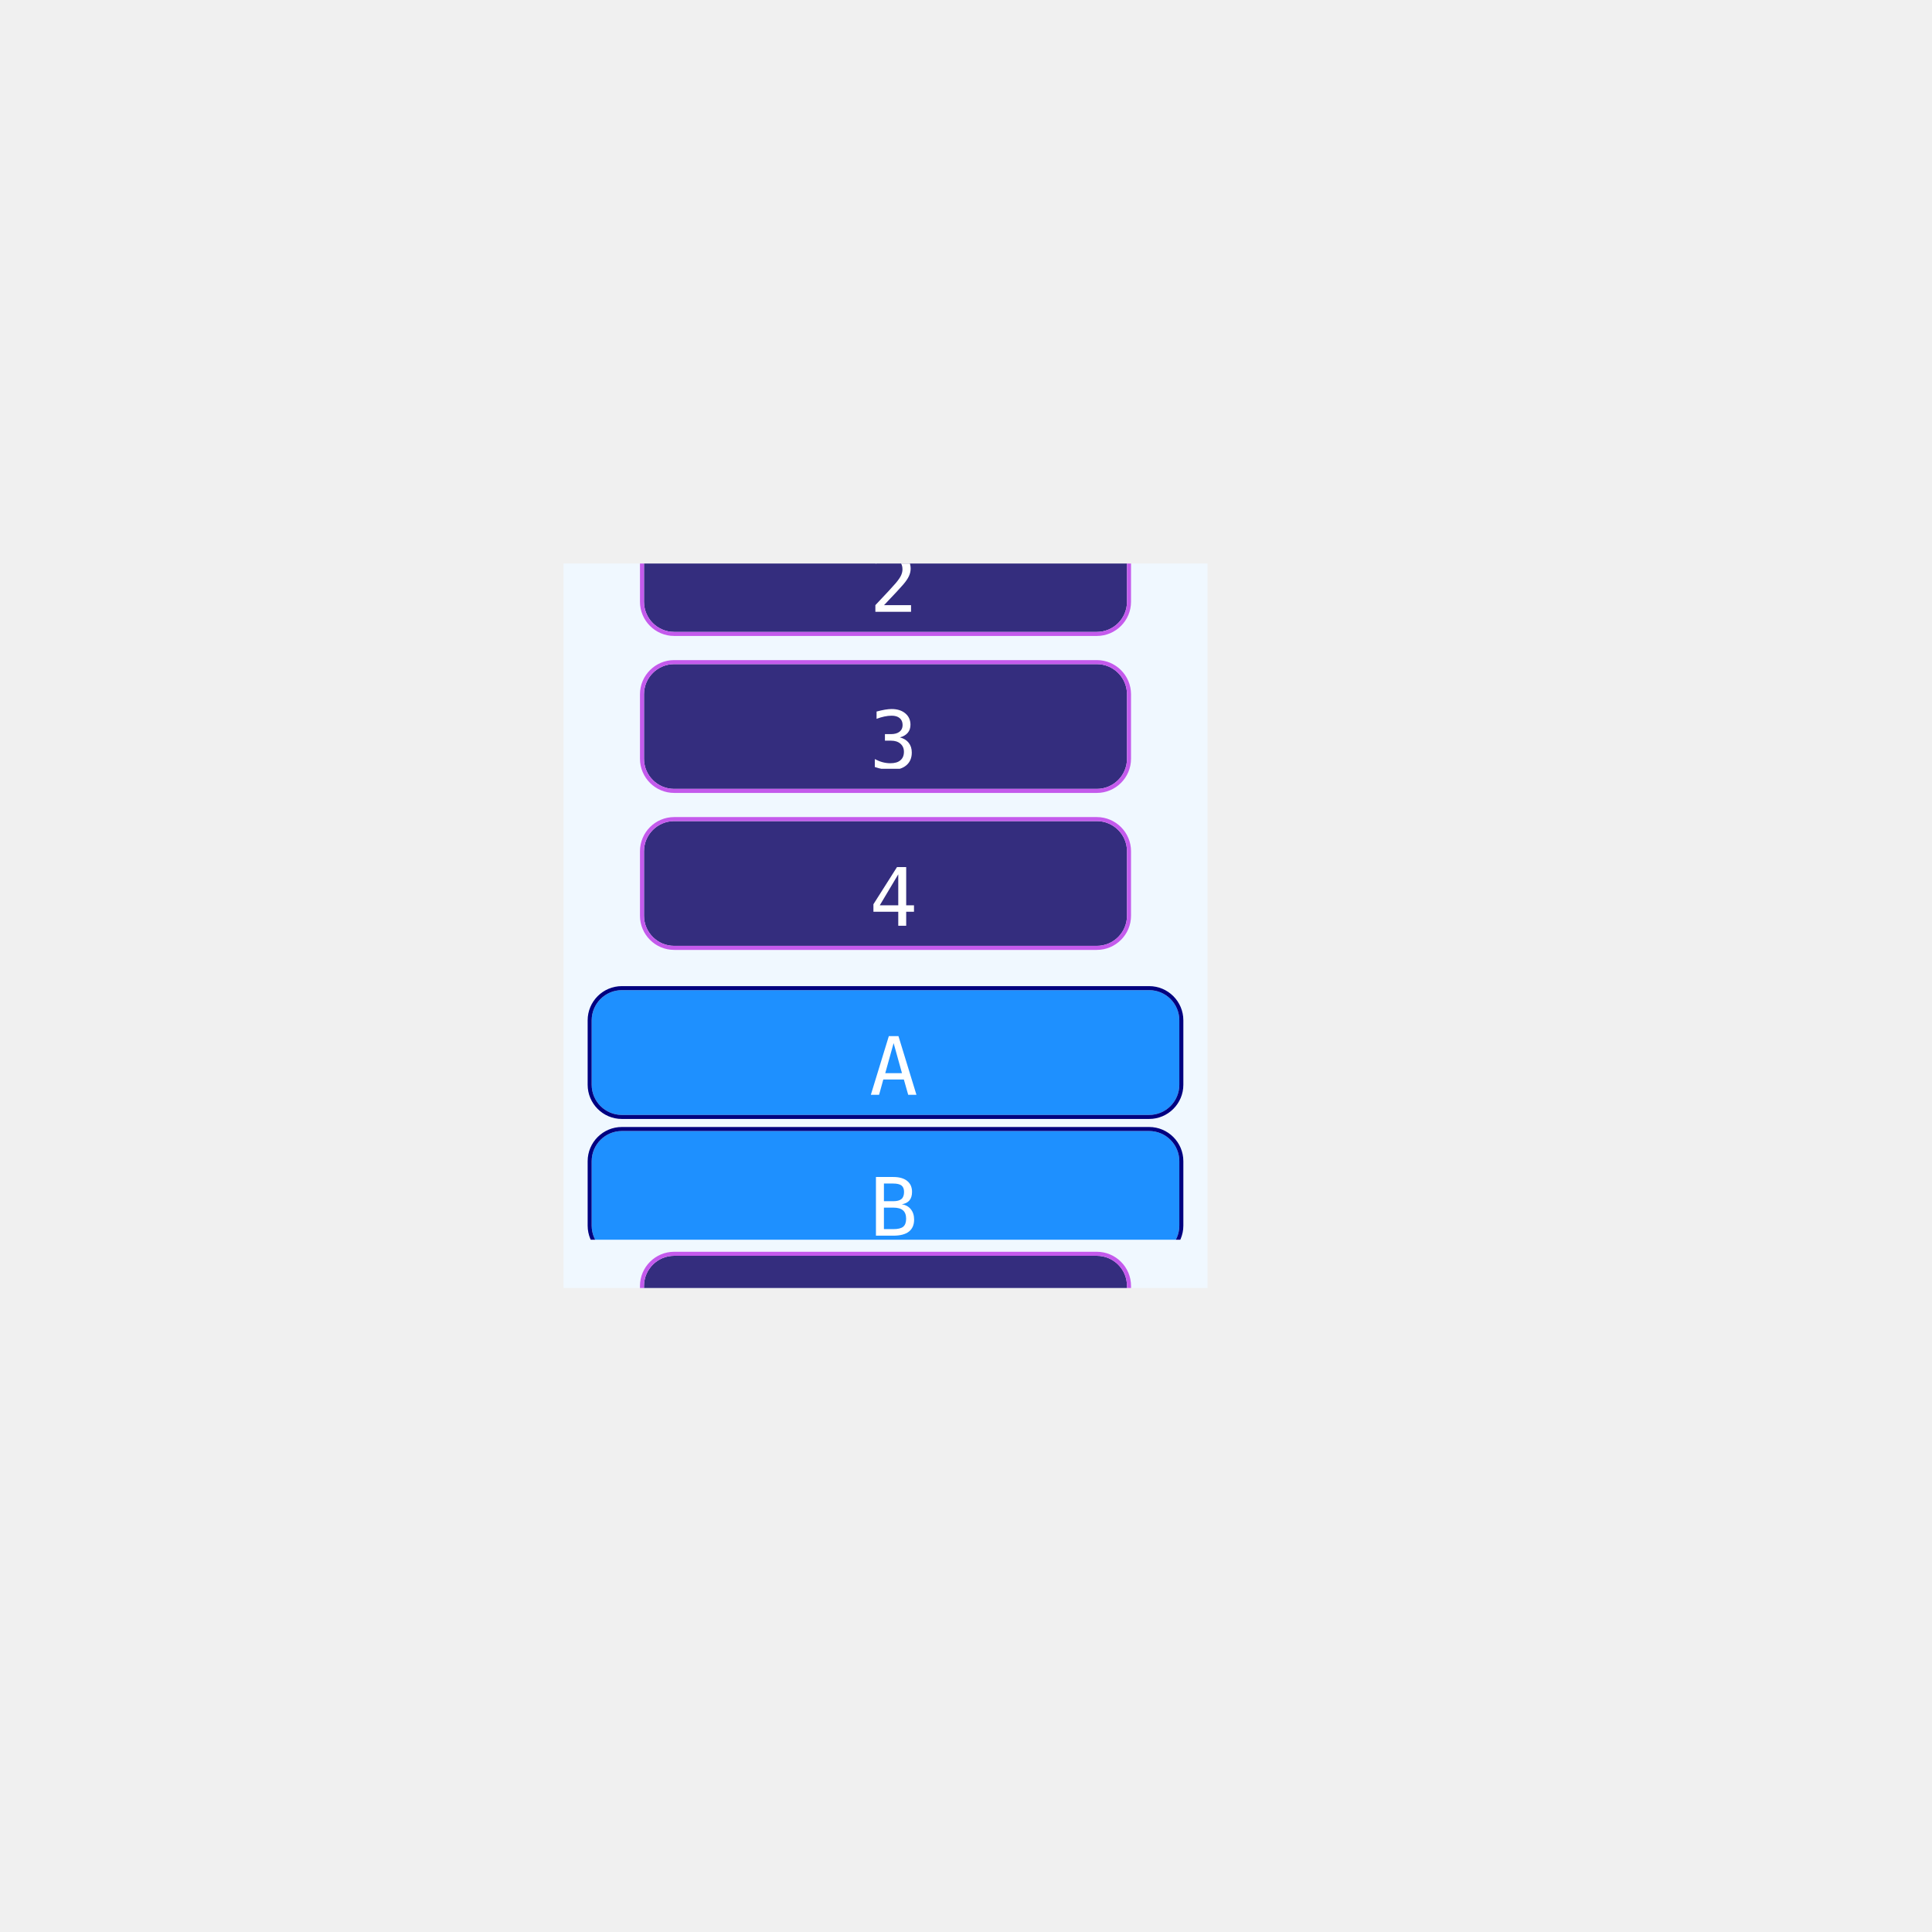
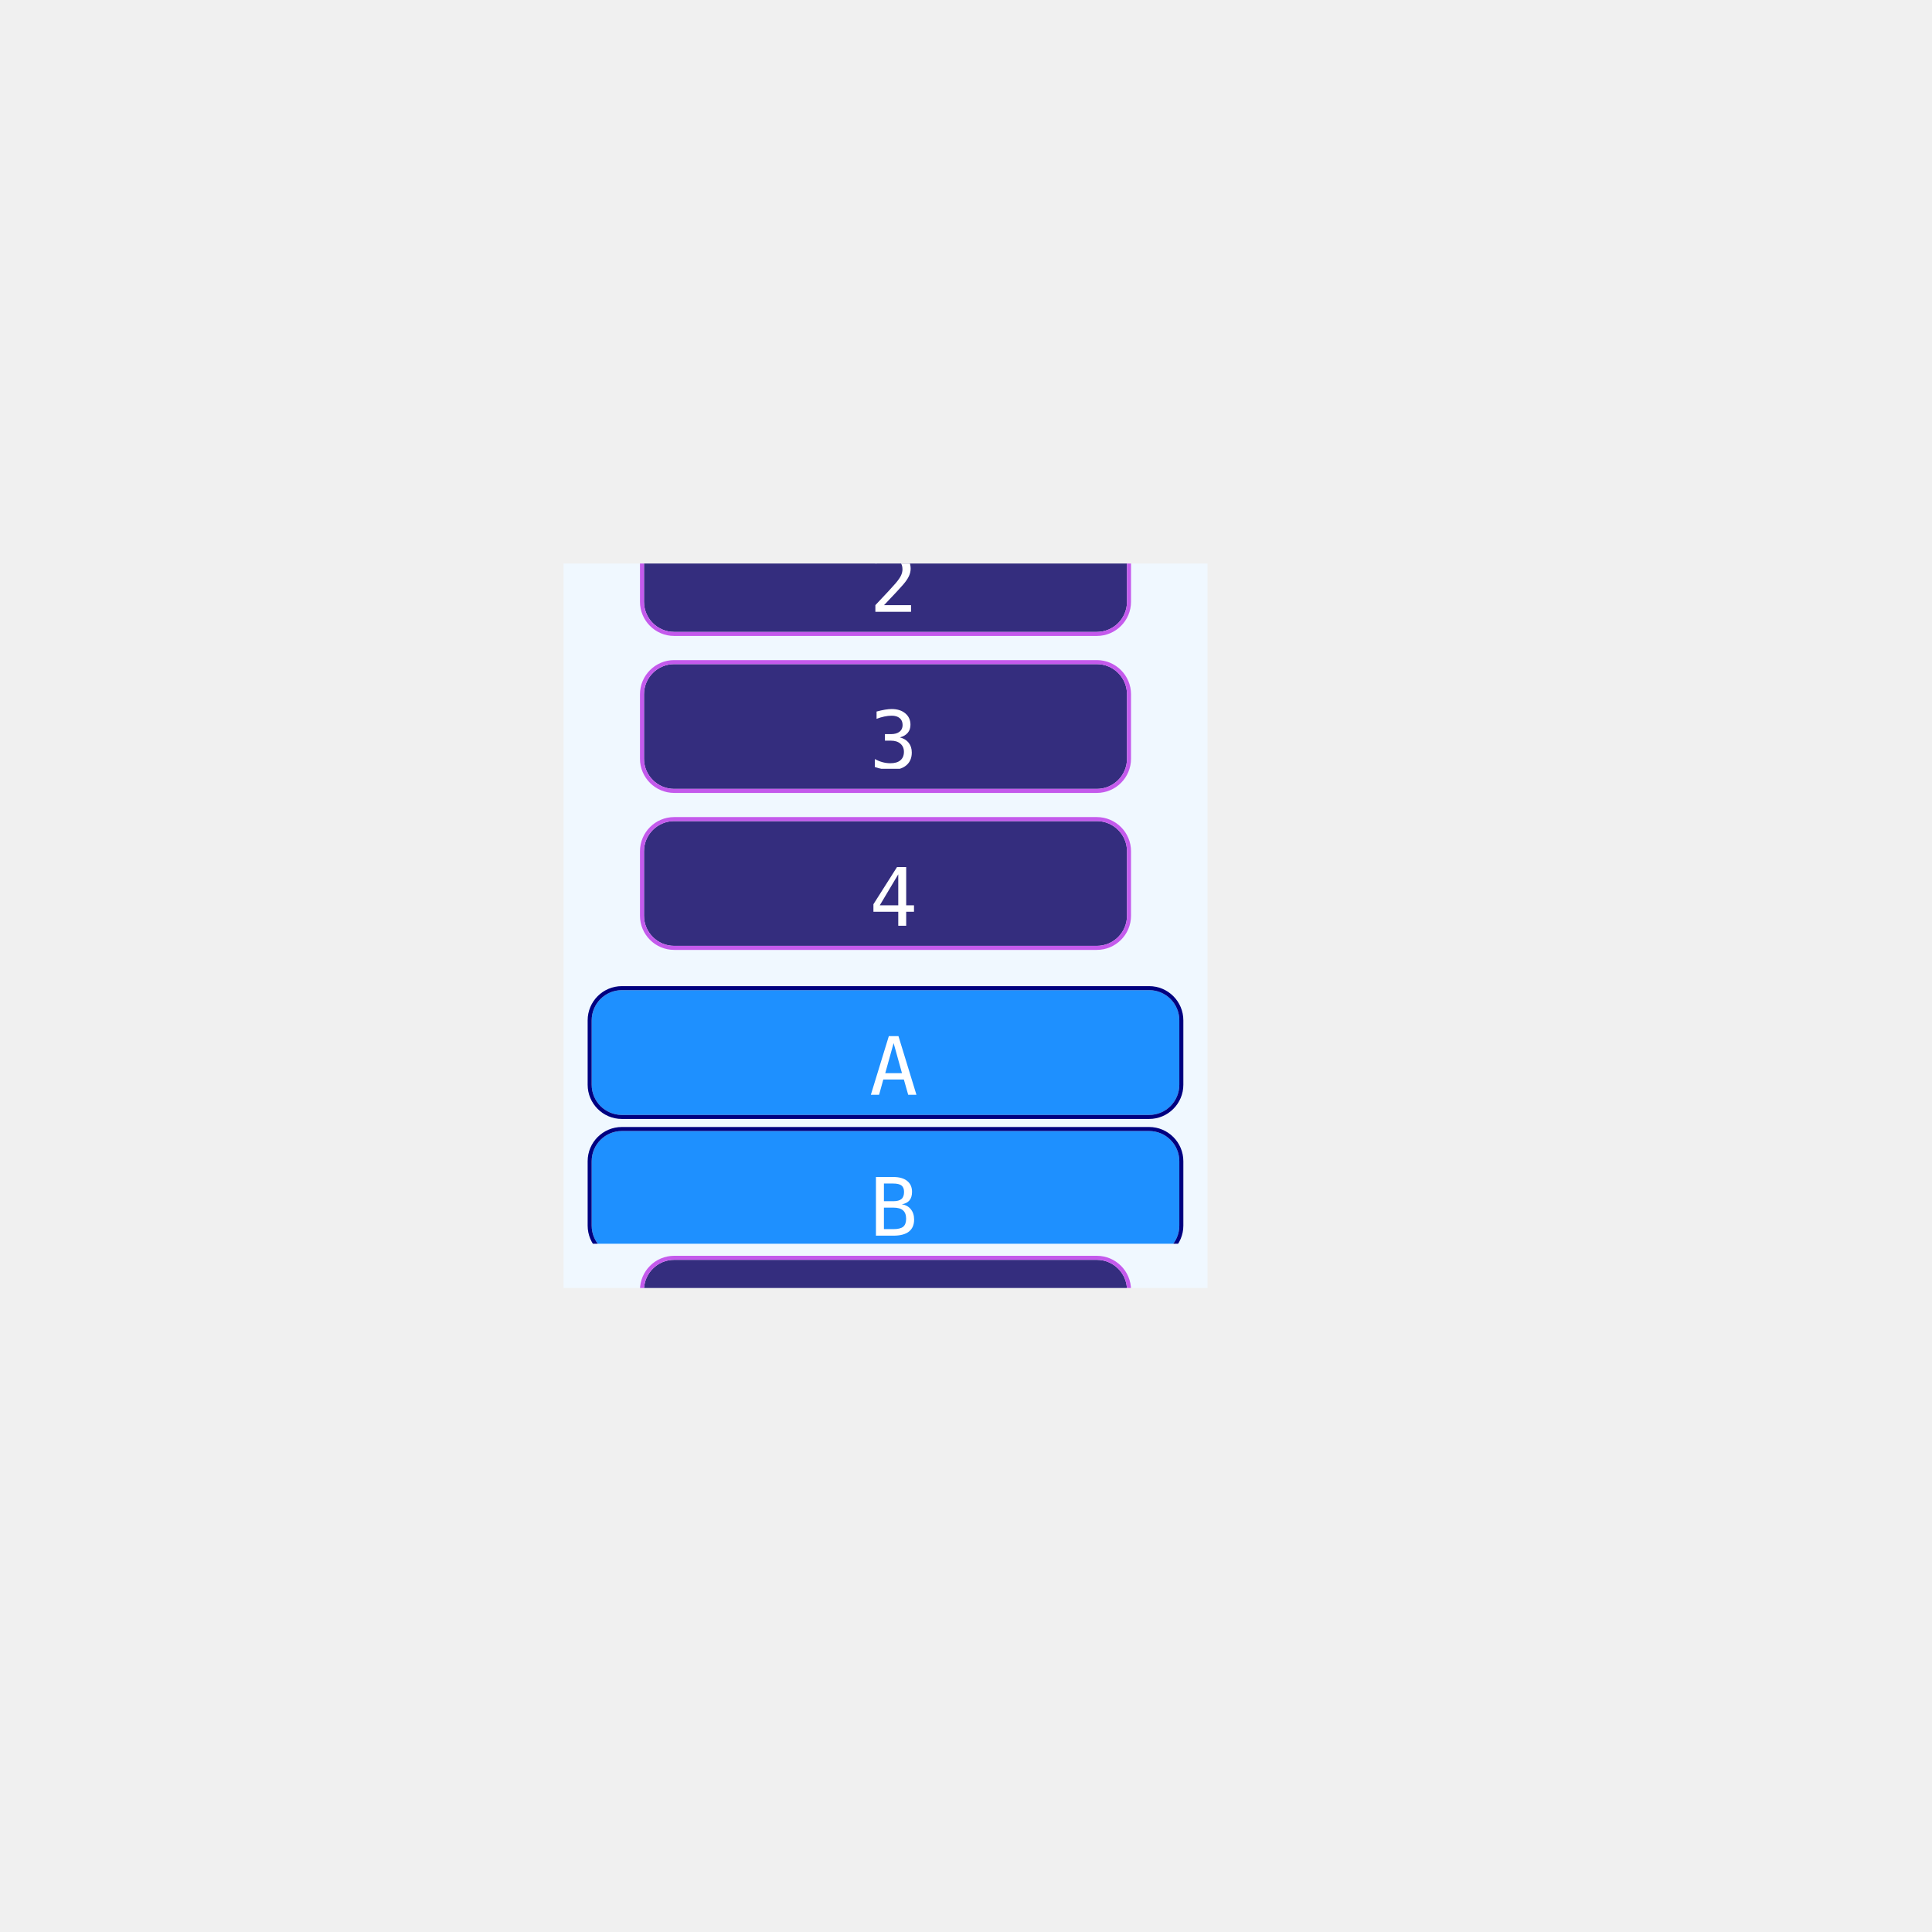
<svg xmlns="http://www.w3.org/2000/svg" version="1.1" viewBox="0 0 480 480">
  <defs>
    <clipPath id="clip_0">
      <polygon points="140 140,300 140,300 320,140 320" />
    </clipPath>
  </defs>
  <g clip-path="url(#clip_0)">
    <path style="fill:#F0F8FF;" d="M 140,140 L 300,140 L 300,320 L 140,320 L 140,140 Z" />
    <defs>
      <clipPath id="clip_1">
        <polygon points="140 140,300 140,300 320,140 320" />
      </clipPath>
    </defs>
    <g clip-path="url(#clip_1)">
      <path style="fill:#342D7E;" d="M 167.50,126 C 163.36,126 160,129.36 160,133.50 L 160,149.50 C 160,153.64 163.36,157 167.50,157 L 272.50,157 C 276.64,157 280,153.64 280,149.50 L 280,133.50 C 280,129.36 276.64,126 272.50,126 L 167.50,126 Z" />
      <path style="fill:#C45AEC;" d="M 159,133.50 C 159,128.81 162.81,125 167.50,125 L 272.50,125 C 277.19,125 281,128.81 281,133.50 L 281,149.50 C 281,154.19 277.19,158 272.50,158 L 167.50,158 C 162.81,158 159,154.19 159,149.50 L 159,133.50 M 167.50,126 C 163.36,126 160,129.36 160,133.50 L 160,149.50 C 160,153.64 163.36,157 167.50,157 L 272.50,157 C 276.64,157 280,153.64 280,149.50 L 280,133.50 C 280,129.36 276.64,126 272.50,126 L 167.50,126 Z" />
      <defs>
        <clipPath id="clip_2">
          <polygon points="165 131,275 131,275 152,165 152" />
        </clipPath>
      </defs>
      <g clip-path="url(#clip_2)">
        <text x="216" y="152" xml:space="preserve" style="font-size:20px;font-family:Berial,monospace;fill:#FFFFFF;" textLength="8" lengthAdjust="spacingAndGlyphs">2</text>
      </g>
      <path style="fill:#342D7E;" d="M 167.50,165 C 163.36,165 160,168.36 160,172.50 L 160,188.50 C 160,192.64 163.36,196 167.50,196 L 272.50,196 C 276.64,196 280,192.64 280,188.50 L 280,172.50 C 280,168.36 276.64,165 272.50,165 L 167.50,165 Z" />
      <path style="fill:#C45AEC;" d="M 159,172.50 C 159,167.81 162.81,164 167.50,164 L 272.50,164 C 277.19,164 281,167.81 281,172.50 L 281,188.50 C 281,193.19 277.19,197 272.50,197 L 167.50,197 C 162.81,197 159,193.19 159,188.50 L 159,172.50 M 167.50,165 C 163.36,165 160,168.36 160,172.50 L 160,188.50 C 160,192.64 163.36,196 167.50,196 L 272.50,196 C 276.64,196 280,192.64 280,188.50 L 280,172.50 C 280,168.36 276.64,165 272.50,165 L 167.50,165 Z" />
      <defs>
        <clipPath id="clip_3">
          <polygon points="165 170,275 170,275 191,165 191" />
        </clipPath>
      </defs>
      <g clip-path="url(#clip_3)">
        <text x="216" y="191" xml:space="preserve" style="font-size:20px;font-family:Berial,monospace;fill:#FFFFFF;" textLength="8" lengthAdjust="spacingAndGlyphs">3</text>
      </g>
      <path style="fill:#342D7E;" d="M 167.50,204 C 163.36,204 160,207.36 160,211.50 L 160,227.50 C 160,231.64 163.36,235 167.50,235 L 272.50,235 C 276.64,235 280,231.64 280,227.50 L 280,211.50 C 280,207.36 276.64,204 272.50,204 L 167.50,204 Z" />
      <path style="fill:#C45AEC;" d="M 159,211.50 C 159,206.81 162.81,203 167.50,203 L 272.50,203 C 277.19,203 281,206.81 281,211.50 L 281,227.50 C 281,232.19 277.19,236 272.50,236 L 167.50,236 C 162.81,236 159,232.19 159,227.50 L 159,211.50 M 167.50,204 C 163.36,204 160,207.36 160,211.50 L 160,227.50 C 160,231.64 163.36,235 167.50,235 L 272.50,235 C 276.64,235 280,231.64 280,227.50 L 280,211.50 C 280,207.36 276.64,204 272.50,204 L 167.50,204 Z" />
      <defs>
        <clipPath id="clip_4">
          <polygon points="165 209,275 209,275 230,165 230" />
        </clipPath>
      </defs>
      <g clip-path="url(#clip_4)">
        <text x="216" y="230" xml:space="preserve" style="font-size:20px;font-family:Berial,monospace;fill:#FFFFFF;" textLength="8" lengthAdjust="spacingAndGlyphs">4</text>
      </g>
      <defs>
        <clipPath id="clip_5">
-           <polygon points="140 239,300 239,300 308,140 308" />
+           <polygon points="140 239,300 239,300 309,140 309" />
        </clipPath>
      </defs>
      <g clip-path="url(#clip_5)">
        <path style="fill:#1E90FF;" d="M 154.50,246 C 150.36,246 147,249.36 147,253.50 L 147,269.50 C 147,273.64 150.36,277 154.50,277 L 285.50,277 C 289.64,277 293,273.64 293,269.50 L 293,253.50 C 293,249.36 289.64,246 285.50,246 L 154.50,246 Z" />
        <path style="fill:#000080;" d="M 146,253.50 C 146,248.81 149.81,245 154.50,245 L 285.50,245 C 290.19,245 294,248.81 294,253.50 L 294,269.50 C 294,274.19 290.19,278 285.50,278 L 154.50,278 C 149.81,278 146,274.19 146,269.50 L 146,253.50 M 154.50,246 C 150.36,246 147,249.36 147,253.50 L 147,269.50 C 147,273.64 150.36,277 154.50,277 L 285.50,277 C 289.64,277 293,273.64 293,269.50 L 293,253.50 C 293,249.36 289.64,246 285.50,246 L 154.50,246 Z" />
        <defs>
          <clipPath id="clip_6">
            <polygon points="152 251,288 251,288 272,152 272" />
          </clipPath>
        </defs>
        <g clip-path="url(#clip_6)">
          <text x="216" y="272" xml:space="preserve" style="font-size:20px;font-family:Berial,monospace;fill:#FFFFFF;" textLength="8" lengthAdjust="spacingAndGlyphs">A</text>
        </g>
        <path style="fill:#1E90FF;" d="M 154.50,281 C 150.36,281 147,284.36 147,288.50 L 147,304.50 C 147,308.64 150.36,312 154.50,312 L 285.50,312 C 289.64,312 293,308.64 293,304.50 L 293,288.50 C 293,284.36 289.64,281 285.50,281 L 154.50,281 Z" />
        <path style="fill:#000080;" d="M 146,288.50 C 146,283.81 149.81,280 154.50,280 L 285.50,280 C 290.19,280 294,283.81 294,288.50 L 294,304.50 C 294,309.19 290.19,313 285.50,313 L 154.50,313 C 149.81,313 146,309.19 146,304.50 L 146,288.50 M 154.50,281 C 150.36,281 147,284.36 147,288.50 L 147,304.50 C 147,308.64 150.36,312 154.50,312 L 285.50,312 C 289.64,312 293,308.64 293,304.50 L 293,288.50 C 293,284.36 289.64,281 285.50,281 L 154.50,281 Z" />
        <defs>
          <clipPath id="clip_7">
            <polygon points="152 286,288 286,288 307,152 307" />
          </clipPath>
        </defs>
        <g clip-path="url(#clip_7)">
          <text x="216" y="307" xml:space="preserve" style="font-size:20px;font-family:Berial,monospace;fill:#FFFFFF;" textLength="8" lengthAdjust="spacingAndGlyphs">B</text>
        </g>
      </g>
-       <path style="fill:#342D7E;" d="M 167.50,312 C 163.36,312 160,315.36 160,319.50 L 160,335.50 C 160,339.64 163.36,343 167.50,343 L 272.50,343 C 276.64,343 280,339.64 280,335.50 L 280,319.50 C 280,315.36 276.64,312 272.50,312 L 167.50,312 Z" />
-       <path style="fill:#C45AEC;" d="M 159,319.50 C 159,314.81 162.81,311 167.50,311 L 272.50,311 C 277.19,311 281,314.81 281,319.50 L 281,335.50 C 281,340.19 277.19,344 272.50,344 L 167.50,344 C 162.81,344 159,340.19 159,335.50 L 159,319.50 M 167.50,312 C 163.36,312 160,315.36 160,319.50 L 160,335.50 C 160,339.64 163.36,343 167.50,343 L 272.50,343 C 276.64,343 280,339.64 280,335.50 L 280,319.50 C 280,315.36 276.64,312 272.50,312 L 167.50,312 Z" />
+       <path style="fill:#342D7E;" d="M 167.50,313 C 163.36,313 160,316.36 160,320.50 L 160,336.50 C 160,340.64 163.36,344 167.50,344 L 272.50,344 C 276.64,344 280,340.64 280,336.50 L 280,320.50 C 280,316.36 276.64,313 272.50,313 L 167.50,313 Z" />
+       <path style="fill:#C45AEC;" d="M 159,320.50 C 159,315.81 162.81,312 167.50,312 L 272.50,312 C 277.19,312 281,315.81 281,320.50 L 281,336.50 C 281,341.19 277.19,345 272.50,345 L 167.50,345 C 162.81,345 159,341.19 159,336.50 L 159,320.50 M 167.50,313 C 163.36,313 160,316.36 160,320.50 L 160,336.50 C 160,340.64 163.36,344 167.50,344 L 272.50,344 C 276.64,344 280,340.64 280,336.50 L 280,320.50 C 280,316.36 276.64,313 272.50,313 L 167.50,313 Z" />
      <defs>
        <clipPath id="clip_8">
-           <polygon points="165 317,275 317,275 338,165 338" />
+           <polygon points="165 318,275 318,275 339,165 339" />
        </clipPath>
      </defs>
      <g clip-path="url(#clip_8)">
-         <text x="216" y="338" xml:space="preserve" style="font-size:20px;font-family:Berial,monospace;fill:#FFFFFF;" textLength="8" lengthAdjust="spacingAndGlyphs">6</text>
+         <text x="216" y="339" xml:space="preserve" style="font-size:20px;font-family:Berial,monospace;fill:#FFFFFF;" textLength="8" lengthAdjust="spacingAndGlyphs">6</text>
      </g>
    </g>
  </g>
</svg>
